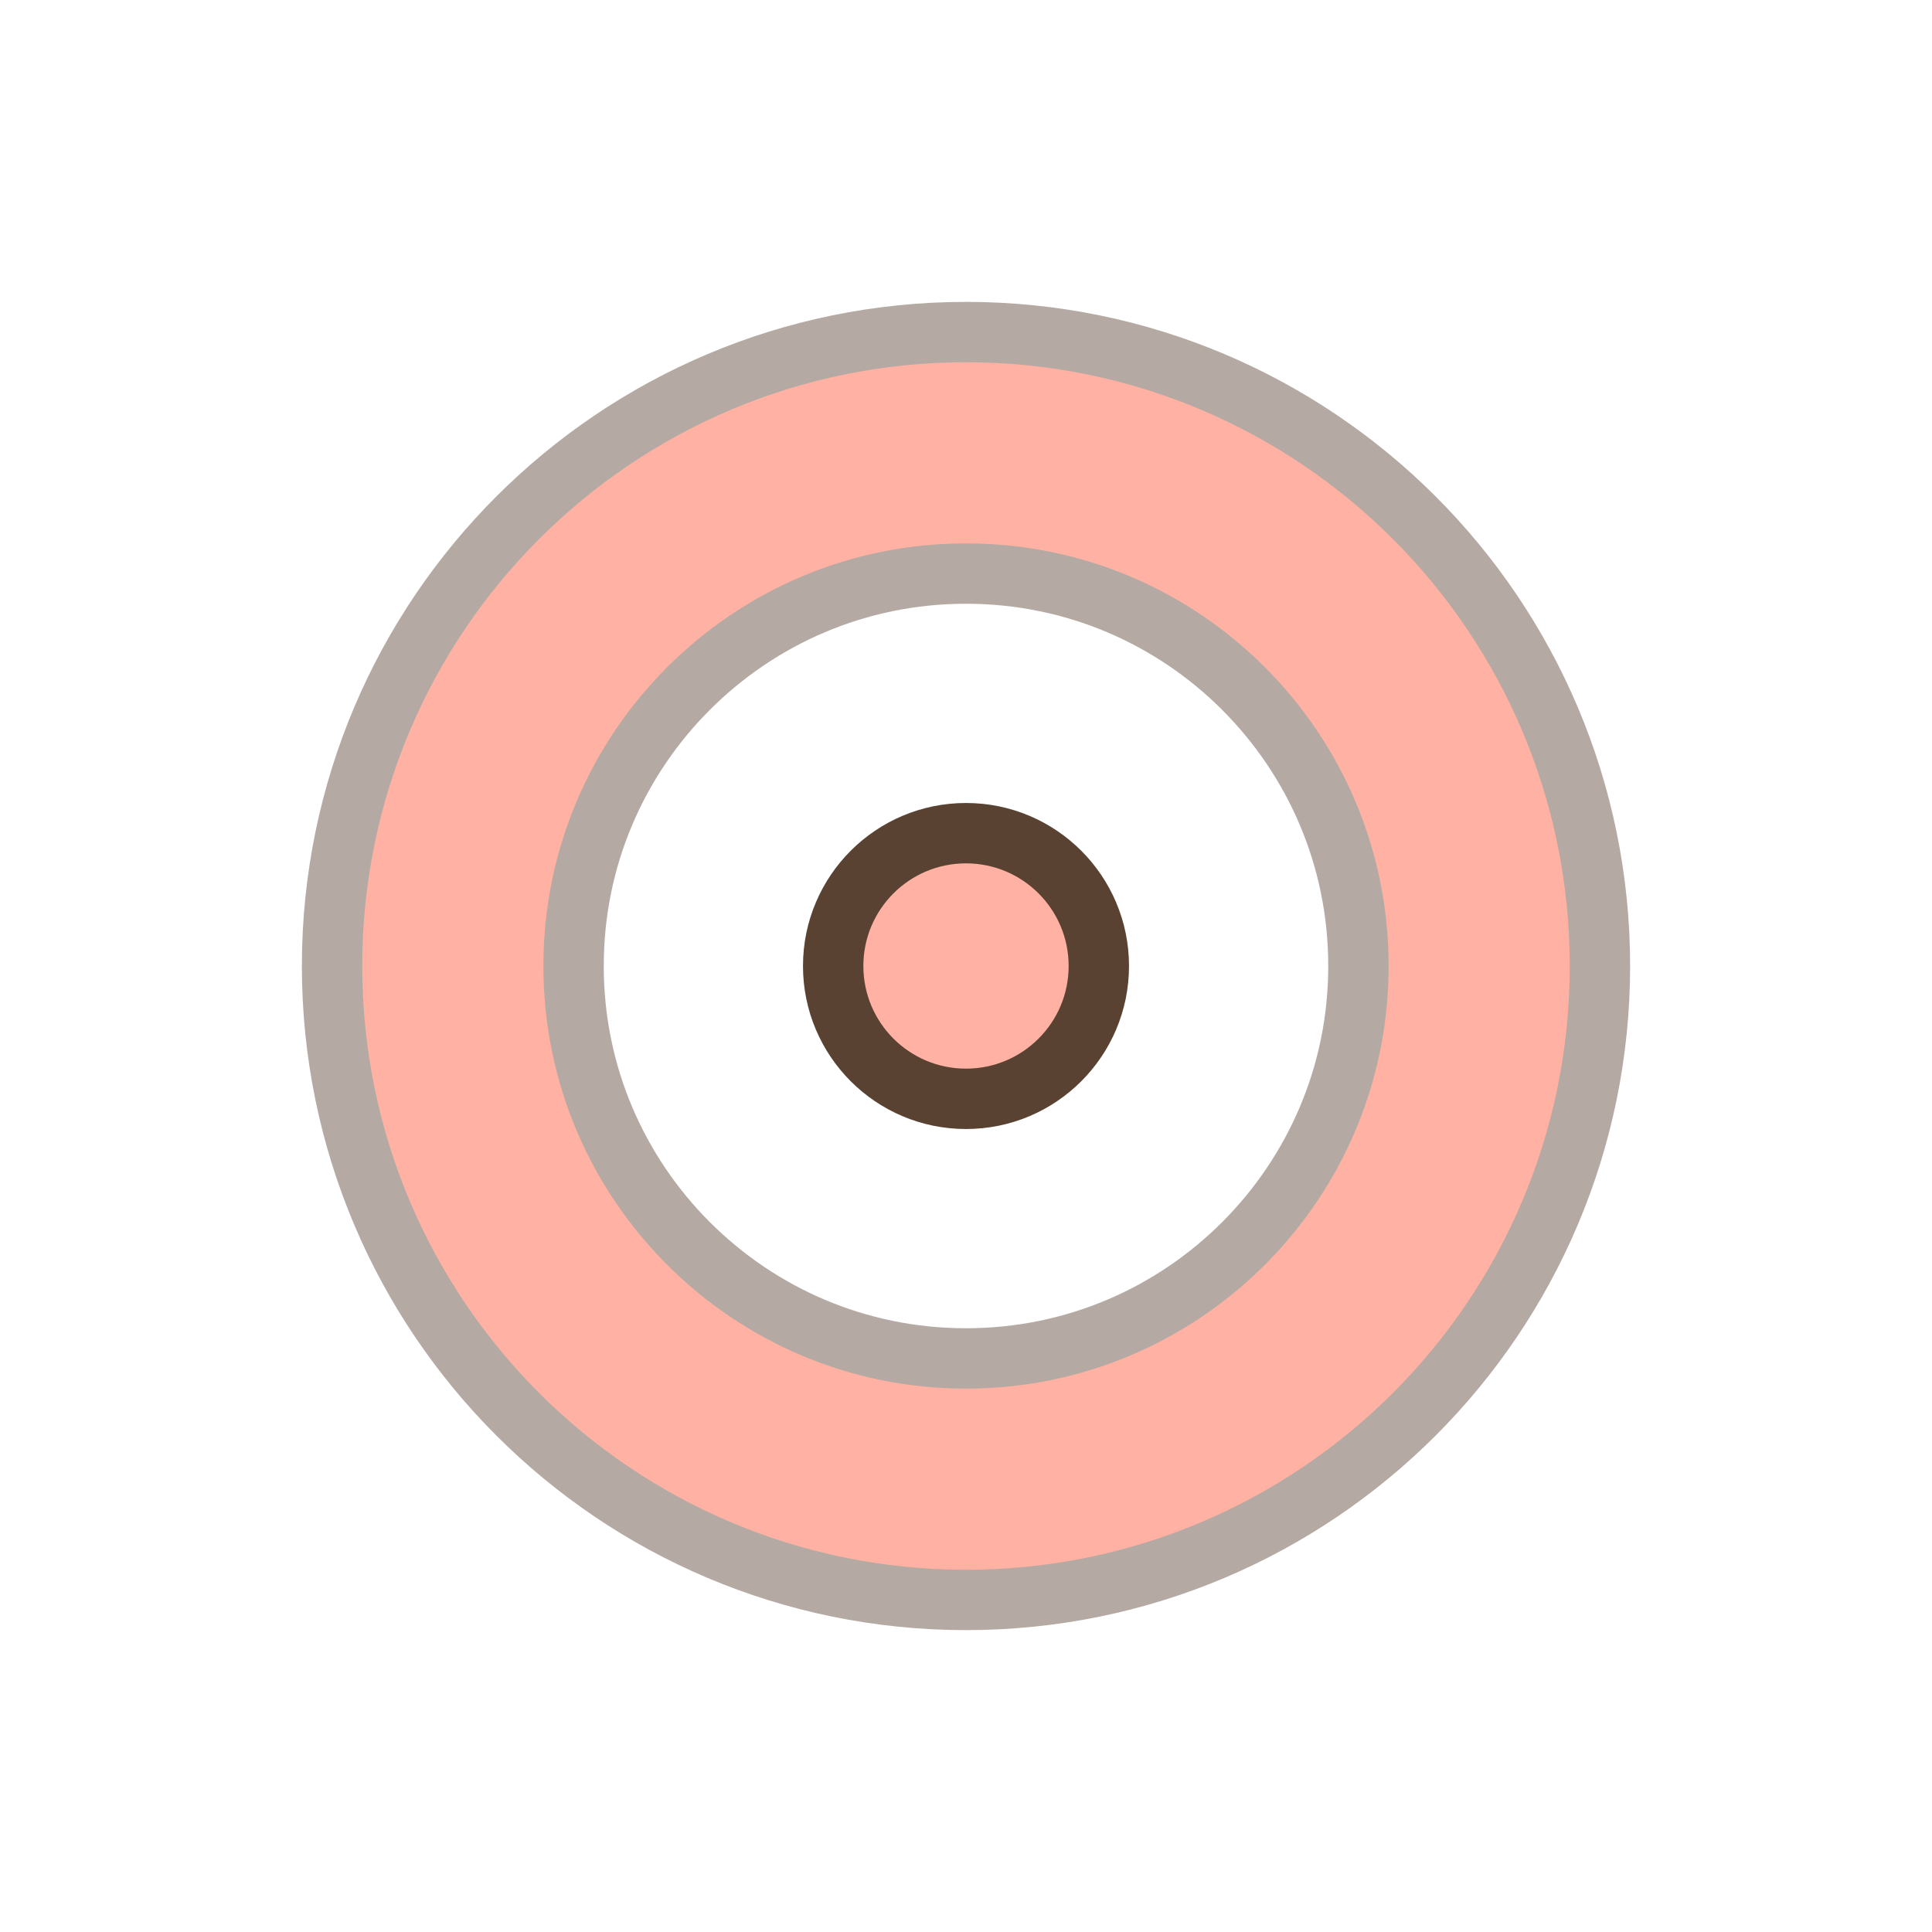
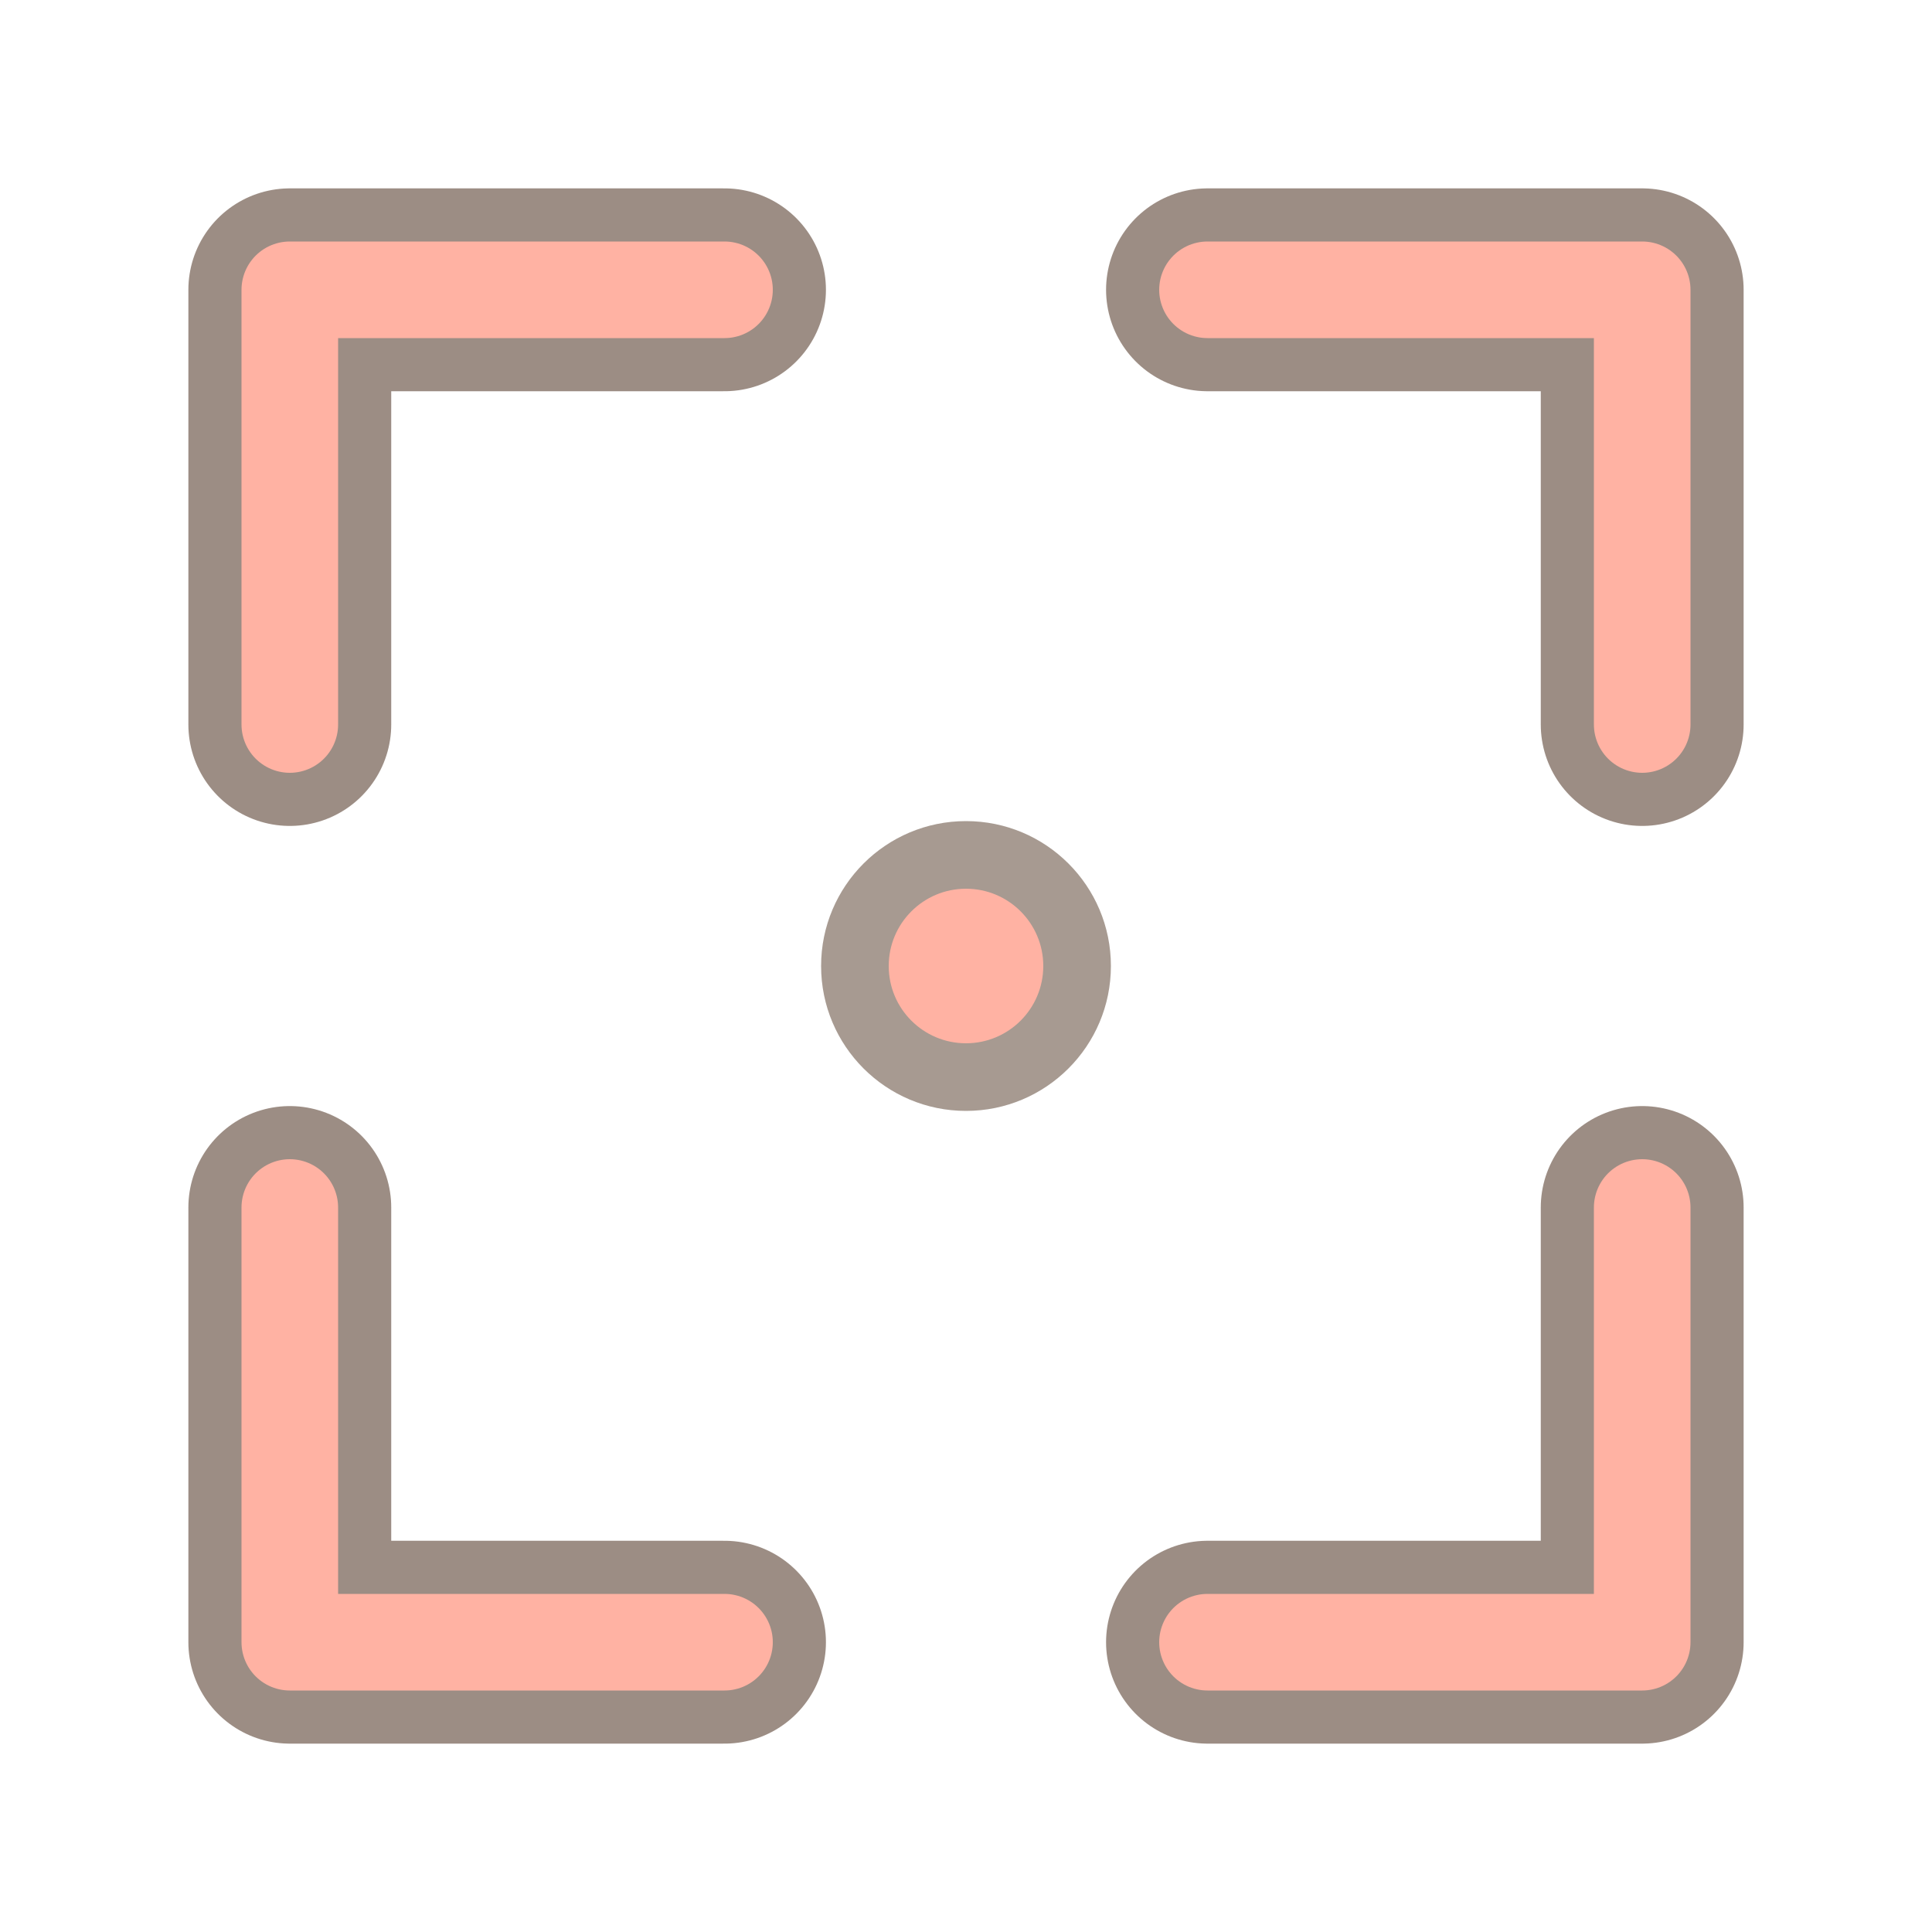
- <svg xmlns="http://www.w3.org/2000/svg" width="32" height="32">
-   <circle cx="16" cy="16" r="8.5" fill="none" stroke="#5a4232" stroke-width="5" opacity=".45" />
-   <circle cx="16" cy="16" r="8.5" fill="none" stroke="#ffb2a3" stroke-width="3" />
-   <circle cx="16" cy="16" r="2.2" fill="#ffb2a3" stroke="#5a4232" stroke-width="1" />
+ <svg xmlns="http://www.w3.org/2000/svg" width="32" height="32" viewBox="0 0 40 40">
+   <path d="M6 15V6h9M25 6h9v9M34 25v9h-9M15 34H6v-9" fill="none" stroke="#5a4232" stroke-opacity=".6" stroke-width="4.2" stroke-linecap="round" stroke-linejoin="round" />
+   <path d="M6 15V6h9M25 6h9v9M34 25v9h-9M15 34H6v-9" fill="none" stroke="#ffb2a3" stroke-width="2" stroke-linecap="round" stroke-linejoin="round" />
+   <circle cx="20" cy="20" r="3" fill="#5a423288" />
+   <circle cx="20" cy="20" r="1.6" fill="#ffb2a3" />
</svg>
